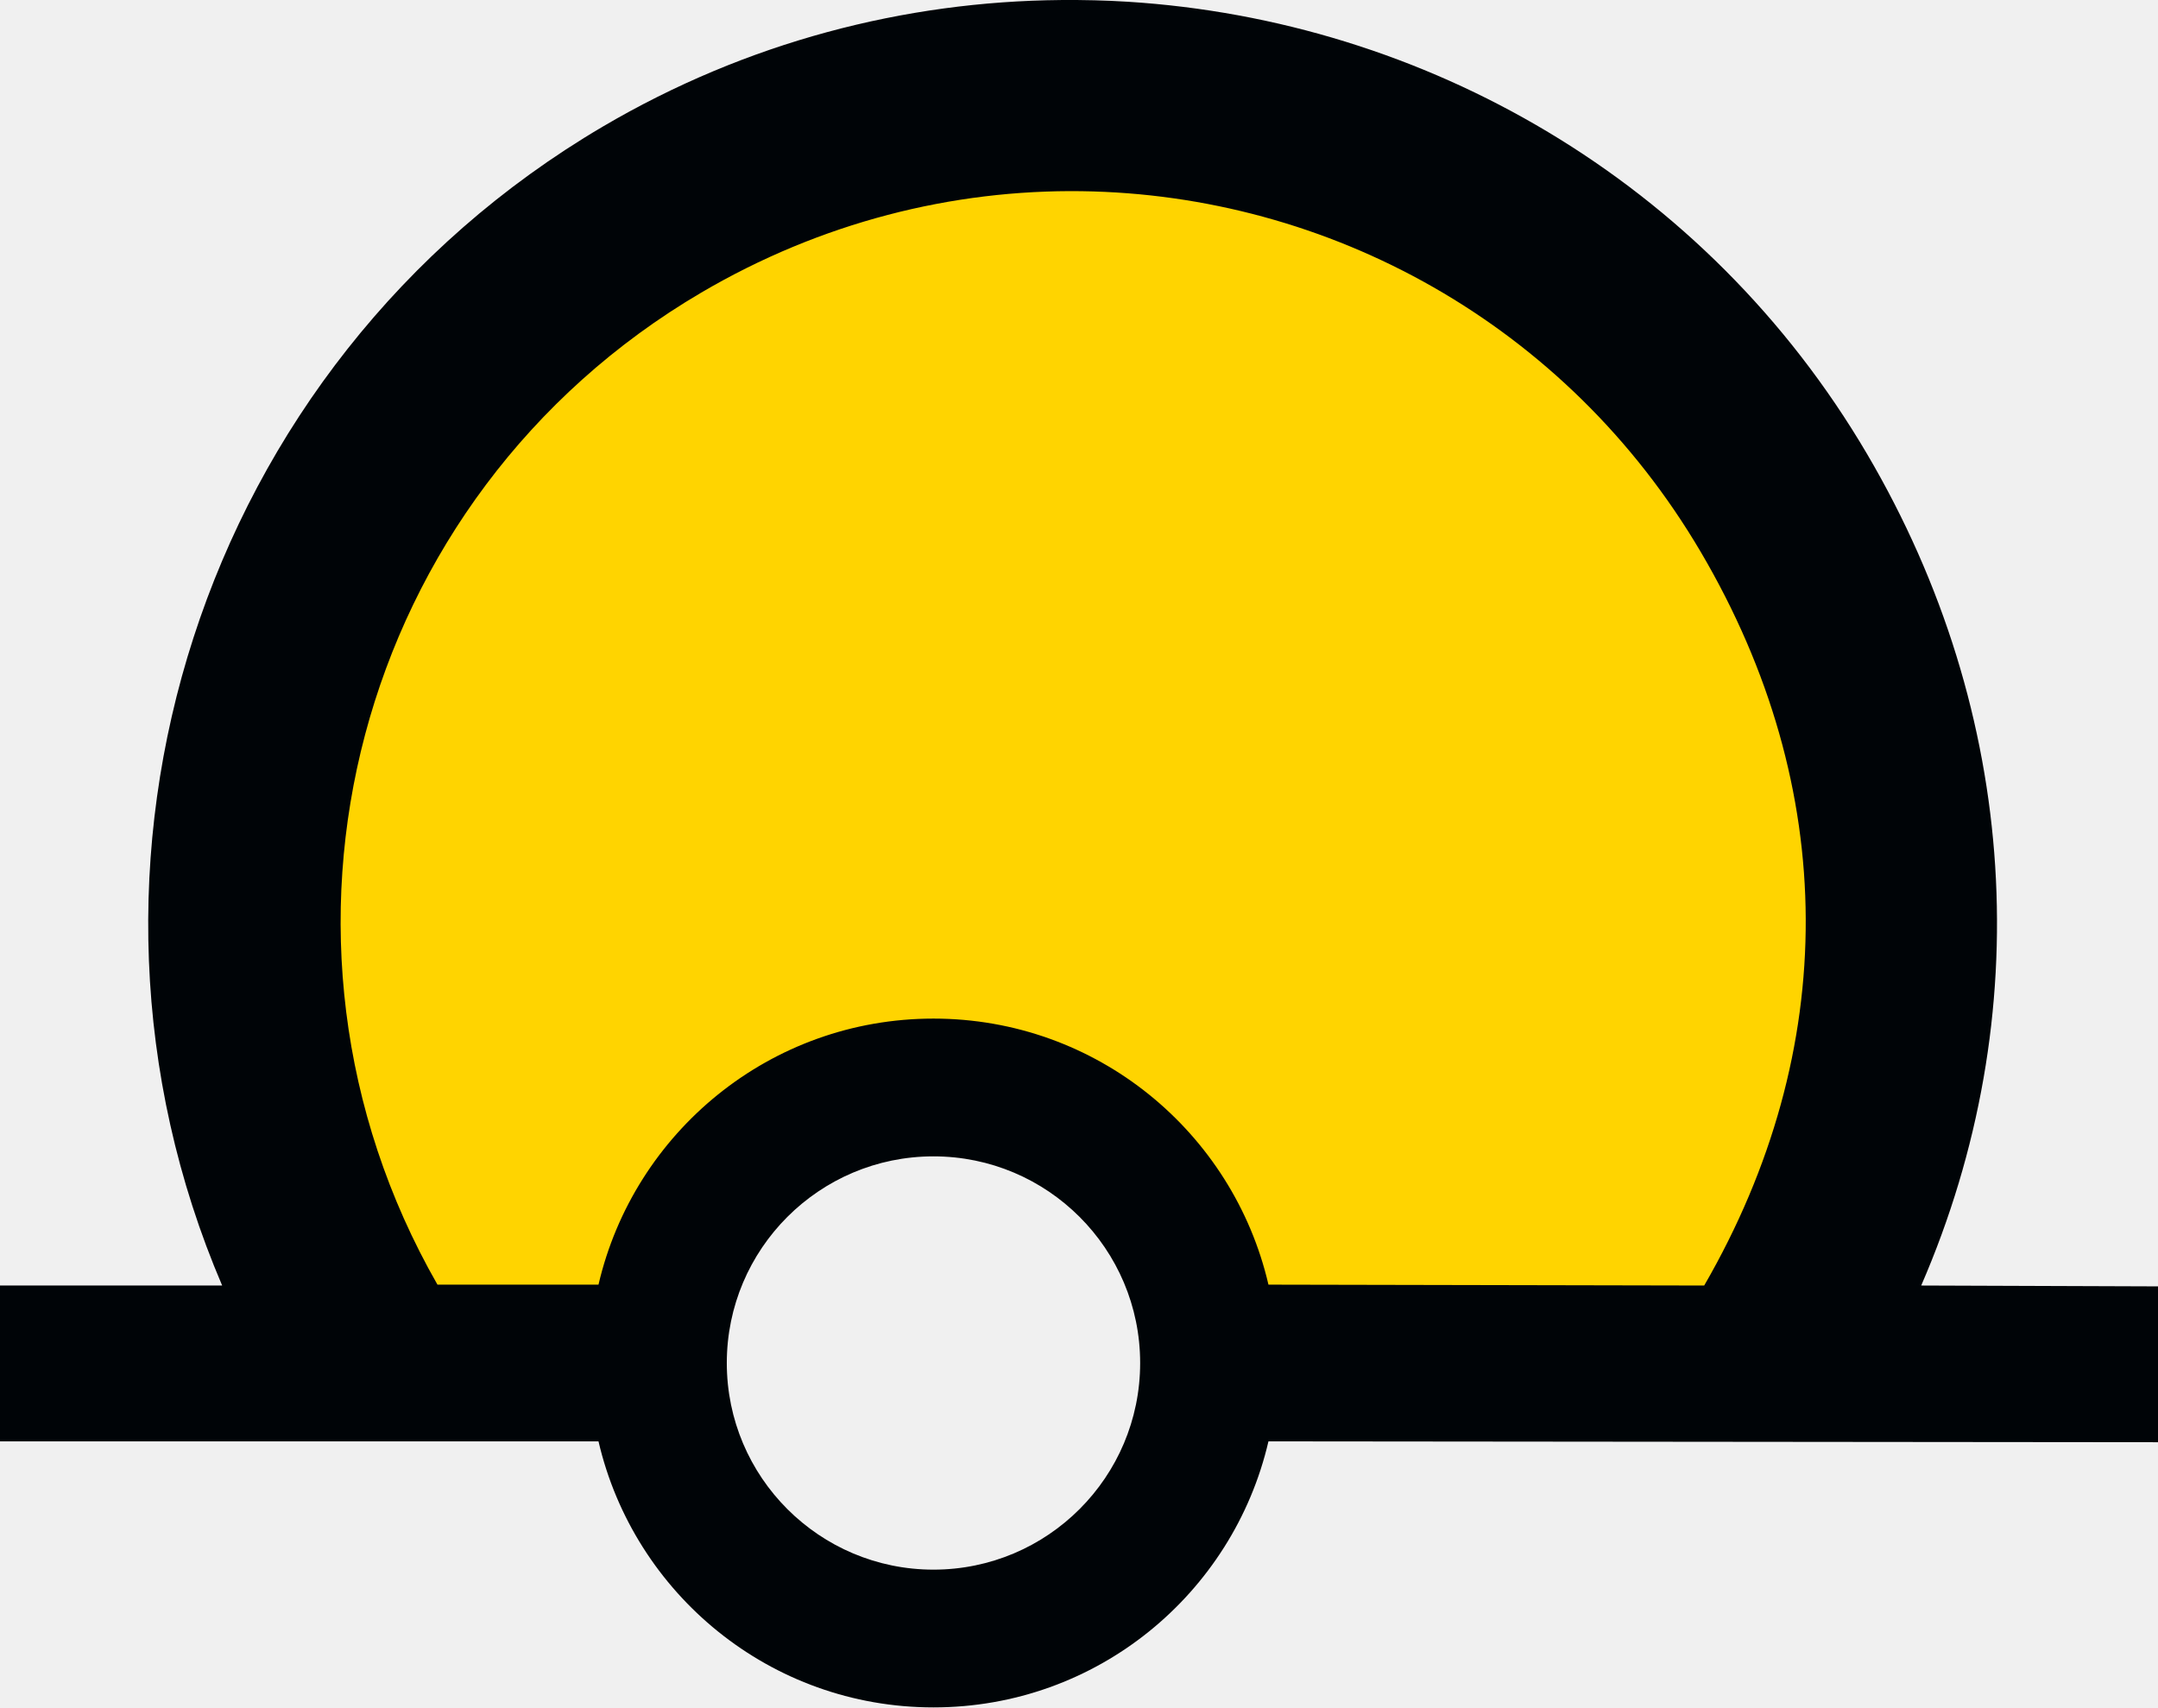
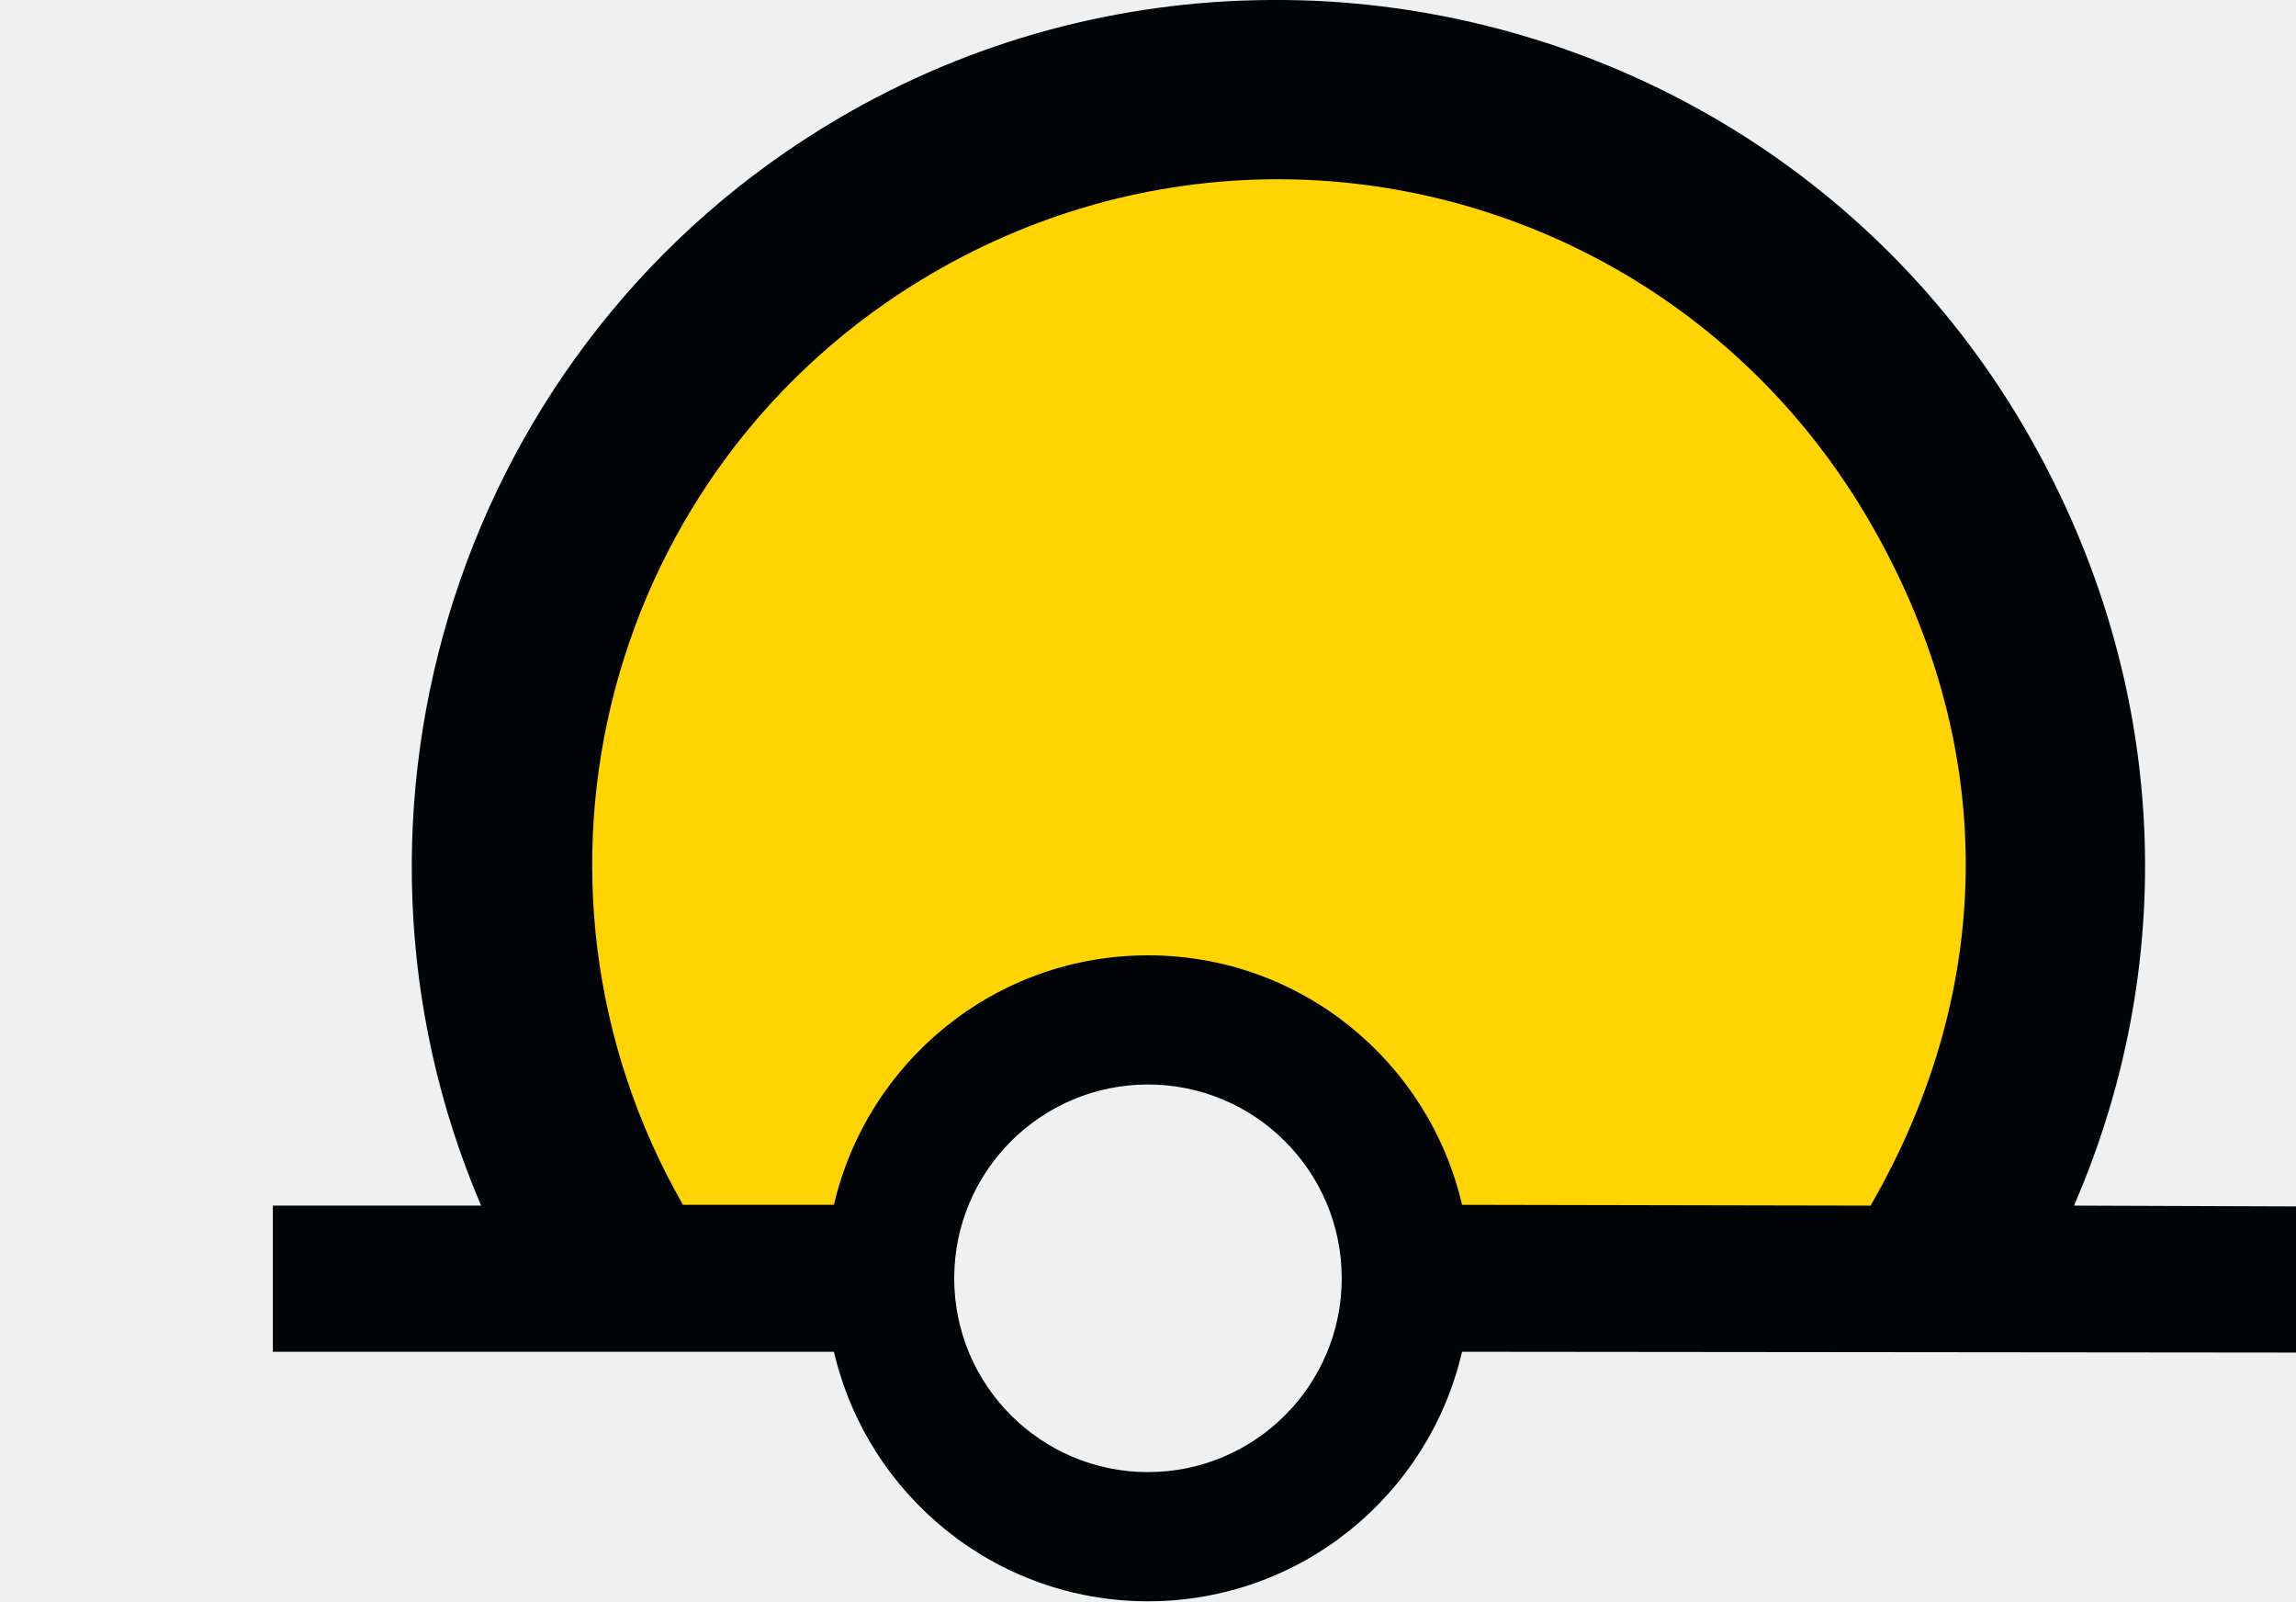
- <svg xmlns="http://www.w3.org/2000/svg" version="1.0" width="78.312" height="61.97" id="svg2">
+ <svg xmlns="http://www.w3.org/2000/svg" version="1.0" width="88.872" height="61.97" id="svg2">
  <defs id="defs4" />
-   <path style="fill:#ffd400;fill-opacity:1;stroke:none;stroke-width:1px;stroke-linecap:butt;stroke-linejoin:miter;stroke-opacity:1" d="M 12.882,49.912 L 22.149,49.912 L 24.135,44.616 L 30.093,39.982 L 38.036,39.321 L 41.346,43.292 L 44.655,49.25 L 63.852,49.25 L 68.485,40.644 L 68.485,34.025 L 66.499,23.434 L 61.204,13.505 L 54.584,8.209 L 46.641,4.238 L 36.712,2.914 L 26.783,4.9 L 19.502,10.857 L 12.22,19.462 L 9.573,28.73 L 8.911,36.673 L 12.882,49.912 z " id="path2982" />
-   <path d="M 38.5,0.001 C 32.828,0.05 27.094,1.525 21.875,4.595 C 7.214,13.22 1.533,31.407 8.062,46.658 L 0,46.658 L 0,52.314 L 21.719,52.314 C 23.006,57.847 27.952,61.97 33.875,61.97 C 39.8,61.97 44.746,57.85 46.031,52.314 L 78.312,52.345 L 78.312,46.689 L 69.719,46.658 C 73.958,36.886 73.295,25.896 67.75,16.47 C 61.902,6.529 51.678,0.742 40.938,0.064 C 40.132,0.013 39.31,-0.006 38.5,0.001 z M 39.25,6.939 C 48.197,7.061 56.839,11.737 61.719,20.033 C 66.764,28.609 66.791,38.097 61.844,46.658 L 46.031,46.626 C 44.746,41.091 39.8,36.97 33.875,36.97 C 27.952,36.97 23.006,41.093 21.719,46.626 L 15.875,46.626 C 8.665,34.027 12.89,18.007 25.438,10.626 C 29.783,8.07 34.563,6.875 39.25,6.939 z M 33.875,41.97 C 38.015,41.97 41.375,45.33 41.375,49.47 C 41.375,53.61 38.015,56.97 33.875,56.97 C 29.735,56.97 26.375,53.61 26.375,49.47 C 26.375,45.33 29.735,41.97 33.875,41.97 z " id="path93160" style="fill:#000407;fill-opacity:1;fill-rule:evenodd;stroke:none" />
+   <path style="display:inline;fill:#ffffff;fill-opacity:0;stroke:none;stroke-width:1px;stroke-linecap:butt;stroke-linejoin:miter;stroke-opacity:1" d="m 23.442,49.912 h 9.267 l 1.986,-5.296 5.957,-4.634 7.943,-0.662 3.31,3.972 3.31,5.957 h 19.196 l 4.634,-8.605 v -6.619 l -1.986,-10.591 -5.296,-9.929 -6.619,-5.296 -7.943,-3.972 -9.929,-1.324 -9.929,1.986 -7.281,5.957 -7.281,8.605 -2.648,9.267 -0.662,7.943 z" id="path_fill_v12" />
+   <path id="path_fill_v6" style="display:inline;fill:#ffffff;fill-opacity:0;stroke:none;stroke-width:1px;stroke-linecap:butt;stroke-linejoin:miter;stroke-opacity:1" d="m 47.272,2.914 -9.93,1.986 -7.281,5.957 -7.281,8.605 -2.648,9.268 -0.662,7.941 3.938,13.127 0.314,0.113 H 32.708 L 34.694,44.615 40.651,39.982 48.114,39.359 60.329,5.803 57.2,4.238 Z" />
+   <path style="fill:#ffd400" d="m 23.442,49.912 h 9.267 l 1.986,-5.296 5.957,-4.634 7.943,-0.662 3.31,3.972 3.31,5.957 h 19.196 l 4.634,-8.605 v -6.619 l -1.986,-10.591 -5.296,-9.929 -6.619,-5.296 -7.943,-3.972 -9.929,-1.324 -9.929,1.986 -7.281,5.957 -7.281,8.605 -2.648,9.267 -0.662,7.943 z" id="path_fill_h12" />
+   <path id="path_fill_h9" style="display:inline;fill:#ffffff;fill-opacity:0;stroke:none;stroke-width:0.967;stroke-miterlimit:4.1" d="m 47.272,2.914 -9.93,1.986 -7.281,5.957 -7.281,8.605 -2.078,7.27 55.047,20.033 3.295,-6.121 v -6.619 L 77.06,23.434 71.763,13.506 65.143,8.209 57.2,4.238 Z" />
+   <path id="path_fill_h8" style="display:inline;fill:#ffffff;fill-opacity:0;stroke:none;stroke-width:0.92;stroke-miterlimit:4.1" d="m 47.272,2.914 -9.93,1.986 -7.281,5.957 -7.281,8.605 -1.158,4.055 55.723,20.283 1.699,-3.156 v -6.619 L 77.06,23.434 71.763,13.506 65.143,8.209 57.2,4.238 Z" />
+   <path id="path_fill_h6" style="display:inline;fill:#ffffff;fill-opacity:0;stroke:none;stroke-width:0.818;stroke-miterlimit:4.1" d="m 47.272,2.914 -9.93,1.986 -7.281,5.957 -5.588,6.605 54.57,19.859 1.3e-5,-3.297 L 77.06,23.434 71.763,13.506 65.143,8.209 57.2,4.238 Z" />
+   <path id="path_fill_h4" style="display:inline;fill:#ffffff;fill-opacity:0;stroke:none;stroke-width:0.7;stroke-miterlimit:4.1" d="M 47.272,2.914 37.343,4.9 30.061,10.857 29.063,12.037 78.28,29.951 77.06,23.434 71.763,13.506 65.143,8.209 57.2,4.238 Z" />
+   <path id="path_fill_h3" style="display:inline;fill:#ffffff;fill-opacity:0;stroke:none;stroke-width:0.633;stroke-miterlimit:4.1" d="M 47.272,2.914 37.343,4.9 31.757,9.471 77.567,26.143 77.06,23.434 71.763,13.506 65.143,8.209 57.2,4.238 Z" />
+   <path d="m 49.06,0.001 c -5.672,0.049 -11.406,1.524 -16.625,4.594 -14.661,8.624 -20.342,26.812 -13.812,42.062 h -8.062 v 5.656 h 21.719 c 1.287,5.533 6.233,9.656 12.156,9.656 5.925,0 10.871,-4.121 12.156,-9.656 l 32.281,0.031 v -5.656 l -8.594,-0.031 c 4.239,-9.772 3.576,-20.761 -1.969,-30.188 -5.848,-9.941 -16.072,-15.728 -26.812,-16.406 -0.806,-0.051 -1.627,-0.07 -2.438,-0.062 z m 0.75,6.938 c 8.947,0.122 17.589,4.798 22.469,13.094 5.045,8.577 5.072,18.064 0.125,26.625 l -15.812,-0.031 c -1.285,-5.536 -6.231,-9.656 -12.156,-9.656 -5.923,1e-5 -10.869,4.123 -12.156,9.656 h -5.844 c -7.21,-12.599 -2.985,-28.619 9.562,-36 4.345,-2.556 9.126,-3.752 13.812,-3.688 z m -5.375,35.031 c 4.14,0 7.5,3.36 7.5,7.5 0,4.14 -3.36,7.5 -7.5,7.5 -4.14,0 -7.5,-3.36 -7.5,-7.5 0,-4.14 3.36,-7.5 7.5,-7.5 z" id="path_stroke" style="display:inline;fill:#000407;fill-opacity:1;fill-rule:evenodd;stroke:none" />
</svg>
